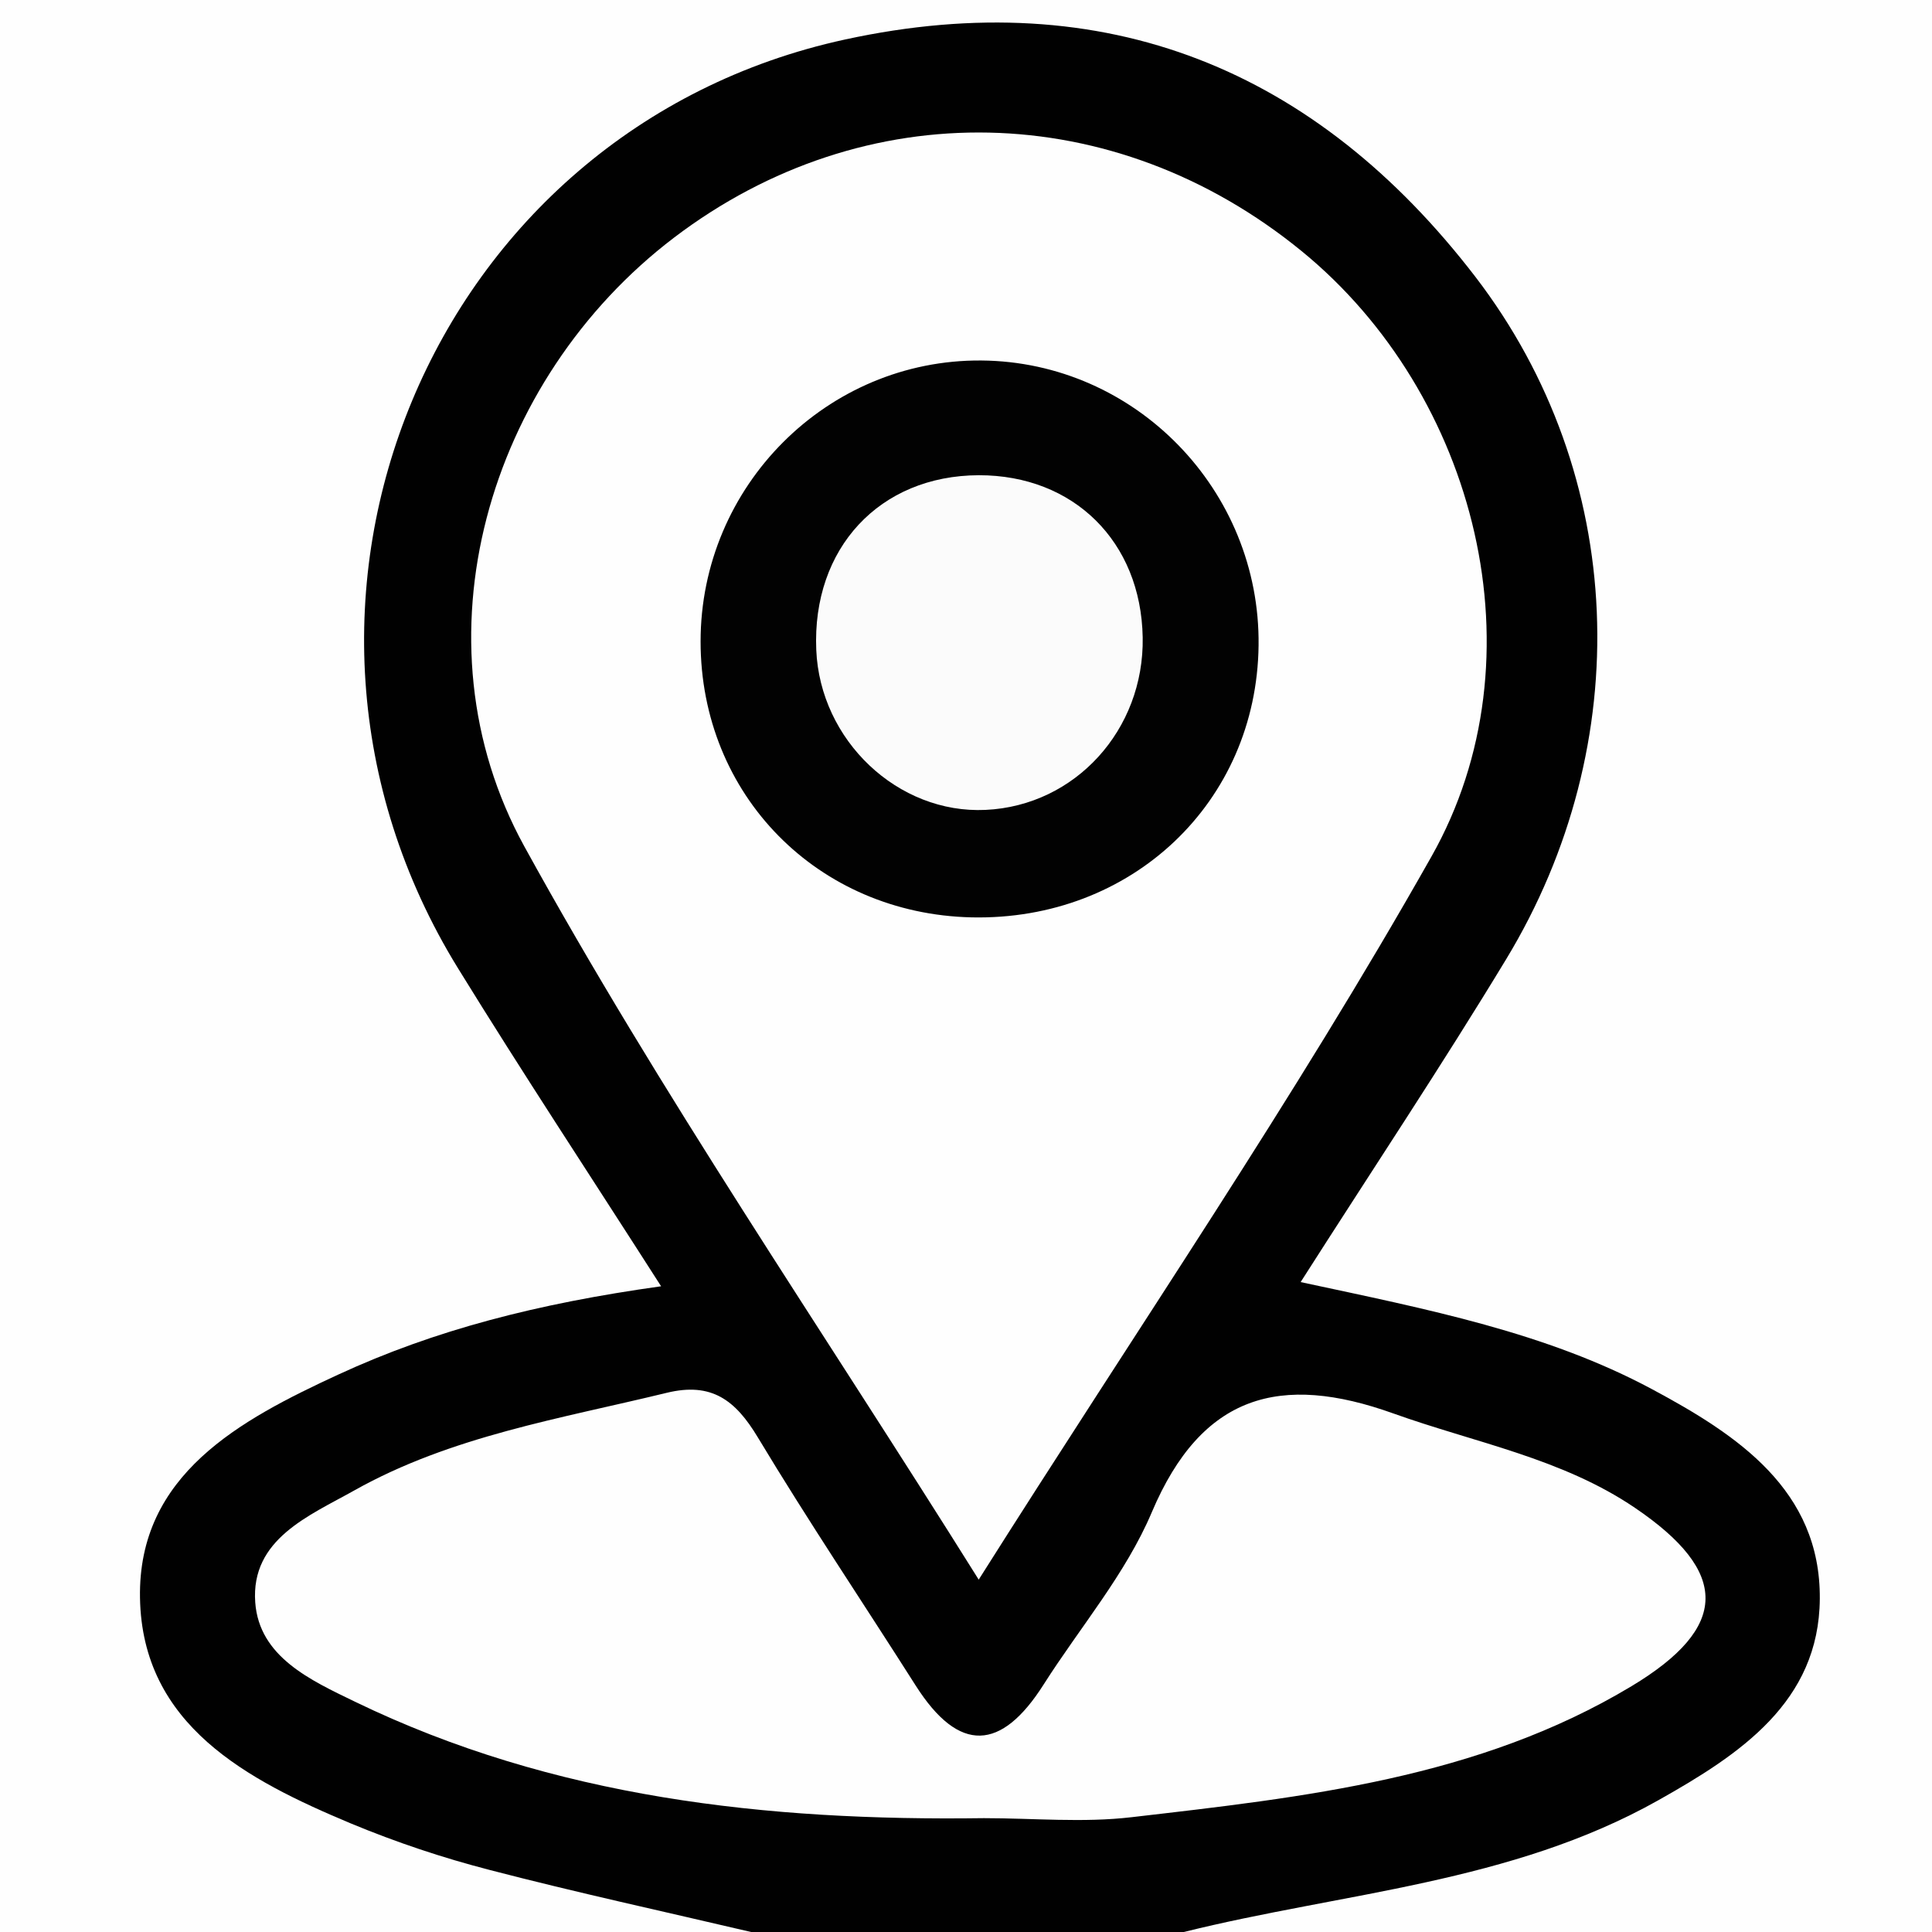
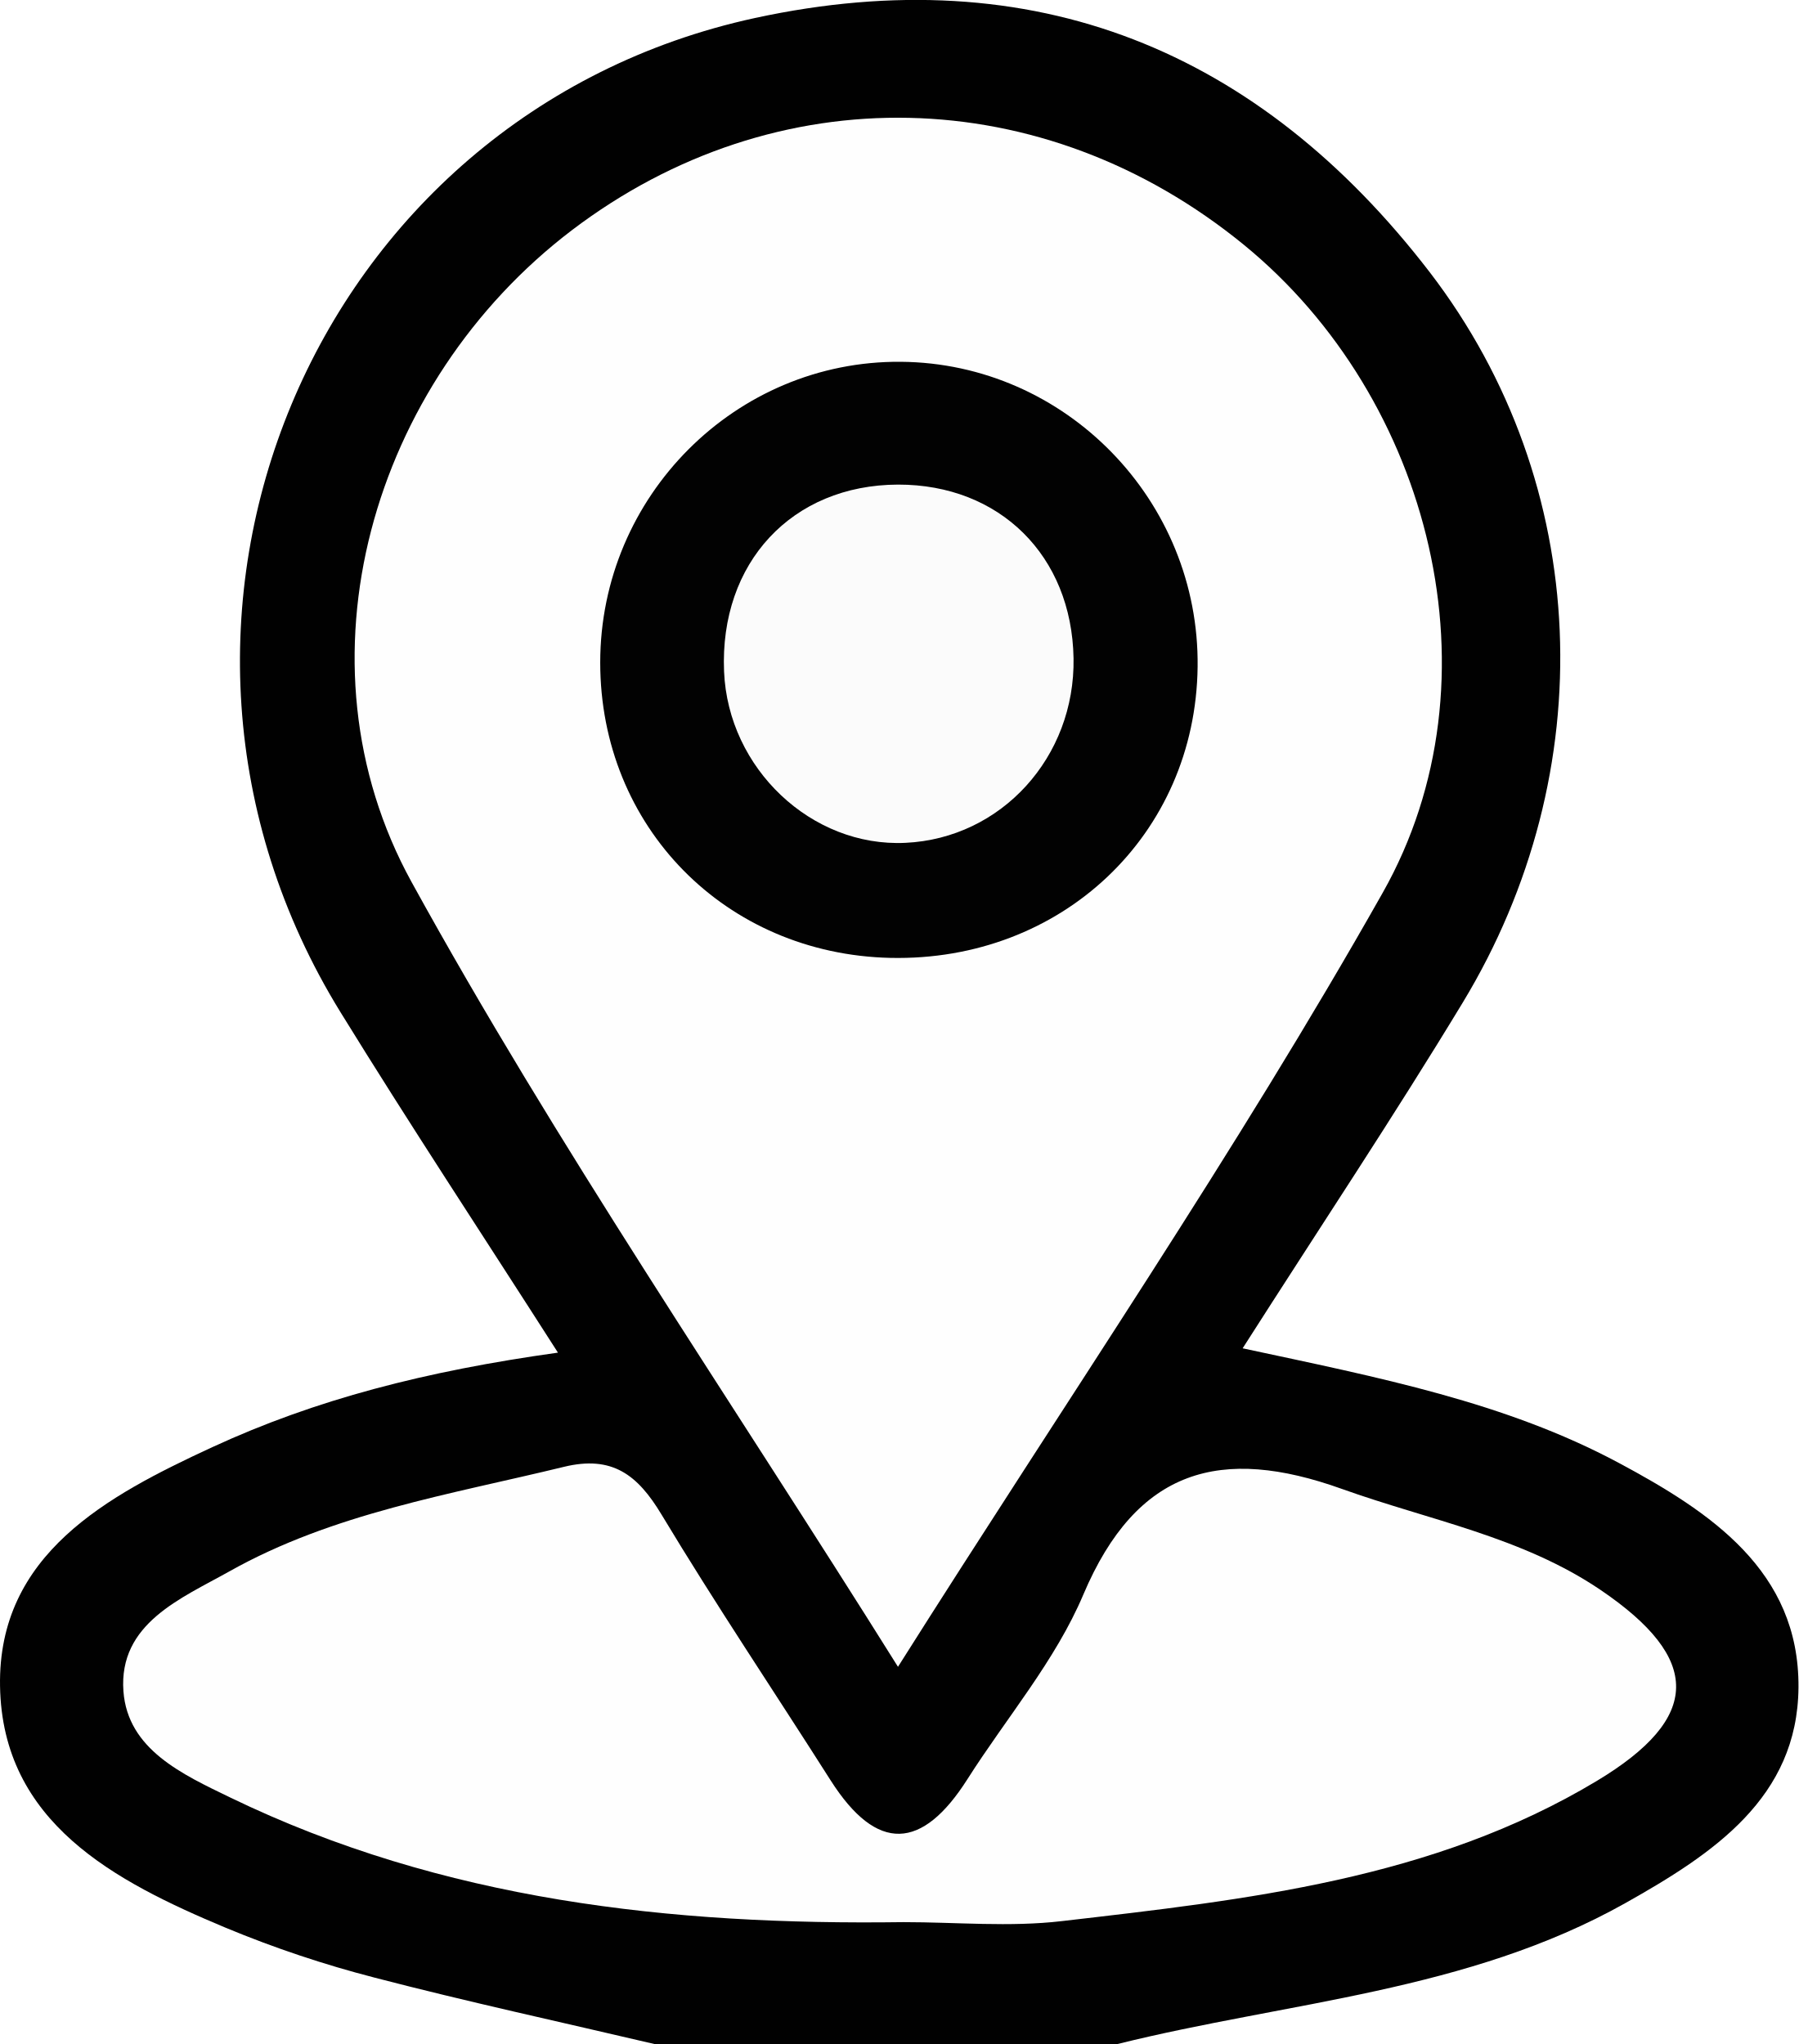
- <svg xmlns="http://www.w3.org/2000/svg" id="Layer_1" data-name="Layer 1" viewBox="0 0 549 549">
-   <path d="M591.44,659H378V110H927V659H714.42c2-17.74,16.79-13.27,27.11-14.68,39.91-5.45,78.39-15.11,113.12-36.2,39.41-23.93,41.12-57.11,4.24-85-26.43-20-57.92-27.84-89.44-35.69-27.76-6.92-29.7-12.19-15.82-37.82,12.84-23.71,28.6-45.62,43-68.37,43.31-68.36,31.11-158.4-28.4-212.22-61.3-55.44-148.66-59.77-210.5-10.43-69.48,55.42-88,142.62-45.61,216.76,13.38,23.38,30.35,44.53,44,67.74,18.42,31.26,15.9,37.37-18.9,45.78-28.47,6.88-56.46,14.88-80.69,31.94-40.22,28.32-38.55,63.63,3.93,89,32.05,19.13,67.66,27.36,103.88,34C574.59,645.78,589.6,641.29,591.44,659Z" transform="translate(-378 -110)" fill="#fefefe" />
-   <path d="M591.44,659c-24.73-5.81-49.57-11.2-74.14-17.59a295.13,295.13,0,0,1-39.58-13.25c-29.54-12.36-59.33-27.95-59.94-64.12-.6-35,28.4-50.53,56.37-63.45,27.44-12.67,56.52-20.16,91.71-25.08-20.19-31.54-39.41-60.66-57.71-90.36-63.84-103.59-7.65-238.4,110-263.93,74.13-16.1,133.88,8.59,179.09,67.43C840.46,245,843.11,321.34,806,382.56c-18.25,30.14-37.81,59.49-58.41,91.76,36.33,7.79,69.74,14.3,99.83,30.42,24.27,13,47.93,28.64,47.7,59.58-.21,29.33-22.71,44.21-45.92,57.26-41.92,23.57-89.54,26.17-134.8,37.42Z" transform="translate(-378 -110)" fill="#010101" />
-   <path d="M656.11,558.87C611,486.78,565.53,420.57,527,350.53c-32.21-58.57-10.55-132.6,42.53-173,54.21-41.21,125.12-39.67,178.4,3.87,49.73,40.64,68.79,115.48,36.83,172C745.94,422.14,701.19,487.5,656.11,558.87Z" transform="translate(-378 -110)" fill="#fefefe" />
-   <path d="M657.6,626.65c-61.74.85-122.23-5.74-178.71-33.08-12.61-6.11-27.23-12.73-28.36-28.22-1.31-18,15.31-24.62,28.12-31.81,27.52-15.46,58.55-20.39,88.78-27.75,12.83-3.13,19.58,2.12,25.91,12.65,14.37,23.88,29.91,47,44.89,70.57,12.34,19.36,24.32,18.57,36.32-.32,10.36-16.3,23.34-31.45,30.76-49,14.2-33.48,36.54-39.54,68.6-28.05,23.17,8.31,47.84,12.7,68.67,26.82,26.89,18.23,26.93,33.93-1,50.71-43.57,26.19-93,31.52-142.05,37.21C685.74,628,671.59,626.65,657.6,626.65Z" transform="translate(-378 -110)" fill="#fefefe" />
-   <path d="M735.64,293.43c-.54,44.58-36.09,78.25-81.56,77.25-43.75-1-77-34.79-77-78.4,0-44.18,35.95-80.18,79.77-79.84S736.18,249.35,735.64,293.43Z" transform="translate(-378 -110)" fill="#020202" />
-   <path d="M702.71,291.14c.45,26.25-19.17,47.81-44.62,49-24.93,1.2-47.07-19.72-48.14-45.49-1.21-28.86,18-49.52,46.18-49.61C683.11,245,702.24,263.92,702.71,291.14Z" transform="translate(-378 -110)" fill="#fbfbfb" />
+ <svg xmlns="http://www.w3.org/2000/svg" id="Layer_1" data-name="Layer 1" width="477.35" height="542.6" viewBox="0 0 477.35 542.6">
+   <path d="M213.44,549c-24.73-5.81-49.57-11.2-74.14-17.59a294.66,294.66,0,0,1-39.58-13.25C70.18,505.8,40.39,490.21,39.78,454c-.6-35,28.4-50.53,56.37-63.45,27.44-12.67,56.52-20.16,91.71-25.08-20.19-31.54-39.41-60.66-57.71-90.36-63.84-103.59-7.65-238.4,110-263.93C314.28-4.88,374,19.81,419.24,78.65,462.46,135,465.11,211.34,428,272.56c-18.25,30.14-37.81,59.49-58.41,91.76,36.33,7.79,69.74,14.3,99.83,30.42,24.27,13,47.93,28.64,47.7,59.58-.21,29.33-22.71,44.21-45.92,57.26-41.92,23.57-89.54,26.17-134.8,37.42Z" transform="translate(-39.77 -6.4)" fill="#010101" />
+   <path d="M278.11,448.87C233,376.78,187.53,310.57,149,240.53c-32.21-58.57-10.55-132.6,42.53-173,54.21-41.21,125.12-39.67,178.4,3.87,49.73,40.64,68.79,115.48,36.83,172C367.94,312.14,323.19,377.5,278.11,448.87Z" transform="translate(-39.77 -6.4)" fill="#fefefe" />
+   <path d="M279.6,516.65c-61.74.85-122.23-5.74-178.71-33.08-12.61-6.11-27.23-12.73-28.36-28.22-1.31-18,15.31-24.62,28.12-31.81,27.52-15.46,58.55-20.39,88.78-27.75,12.83-3.13,19.58,2.12,25.91,12.65,14.37,23.88,29.91,47,44.89,70.57,12.34,19.36,24.32,18.57,36.32-.32,10.36-16.3,23.34-31.45,30.76-49,14.2-33.48,36.54-39.54,68.6-28.05,23.17,8.31,47.84,12.7,68.67,26.82,26.89,18.23,26.93,33.93-1,50.71-43.57,26.19-93,31.52-142,37.21C307.74,518,293.59,516.65,279.6,516.65Z" transform="translate(-39.77 -6.4)" fill="#fefefe" />
+   <path d="M357.64,183.43c-.54,44.58-36.09,78.25-81.56,77.25-43.75-1-77-34.79-77-78.4,0-44.18,35.95-80.18,79.77-79.84S358.18,139.35,357.64,183.43Z" transform="translate(-39.77 -6.4)" fill="#020202" />
+   <path d="M324.71,181.14c.45,26.25-19.17,47.81-44.62,49-24.93,1.2-47.07-19.72-48.14-45.49-1.21-28.86,18-49.52,46.18-49.61C305.11,135,324.24,153.92,324.71,181.14Z" transform="translate(-39.77 -6.4)" fill="#fbfbfb" />
</svg>
